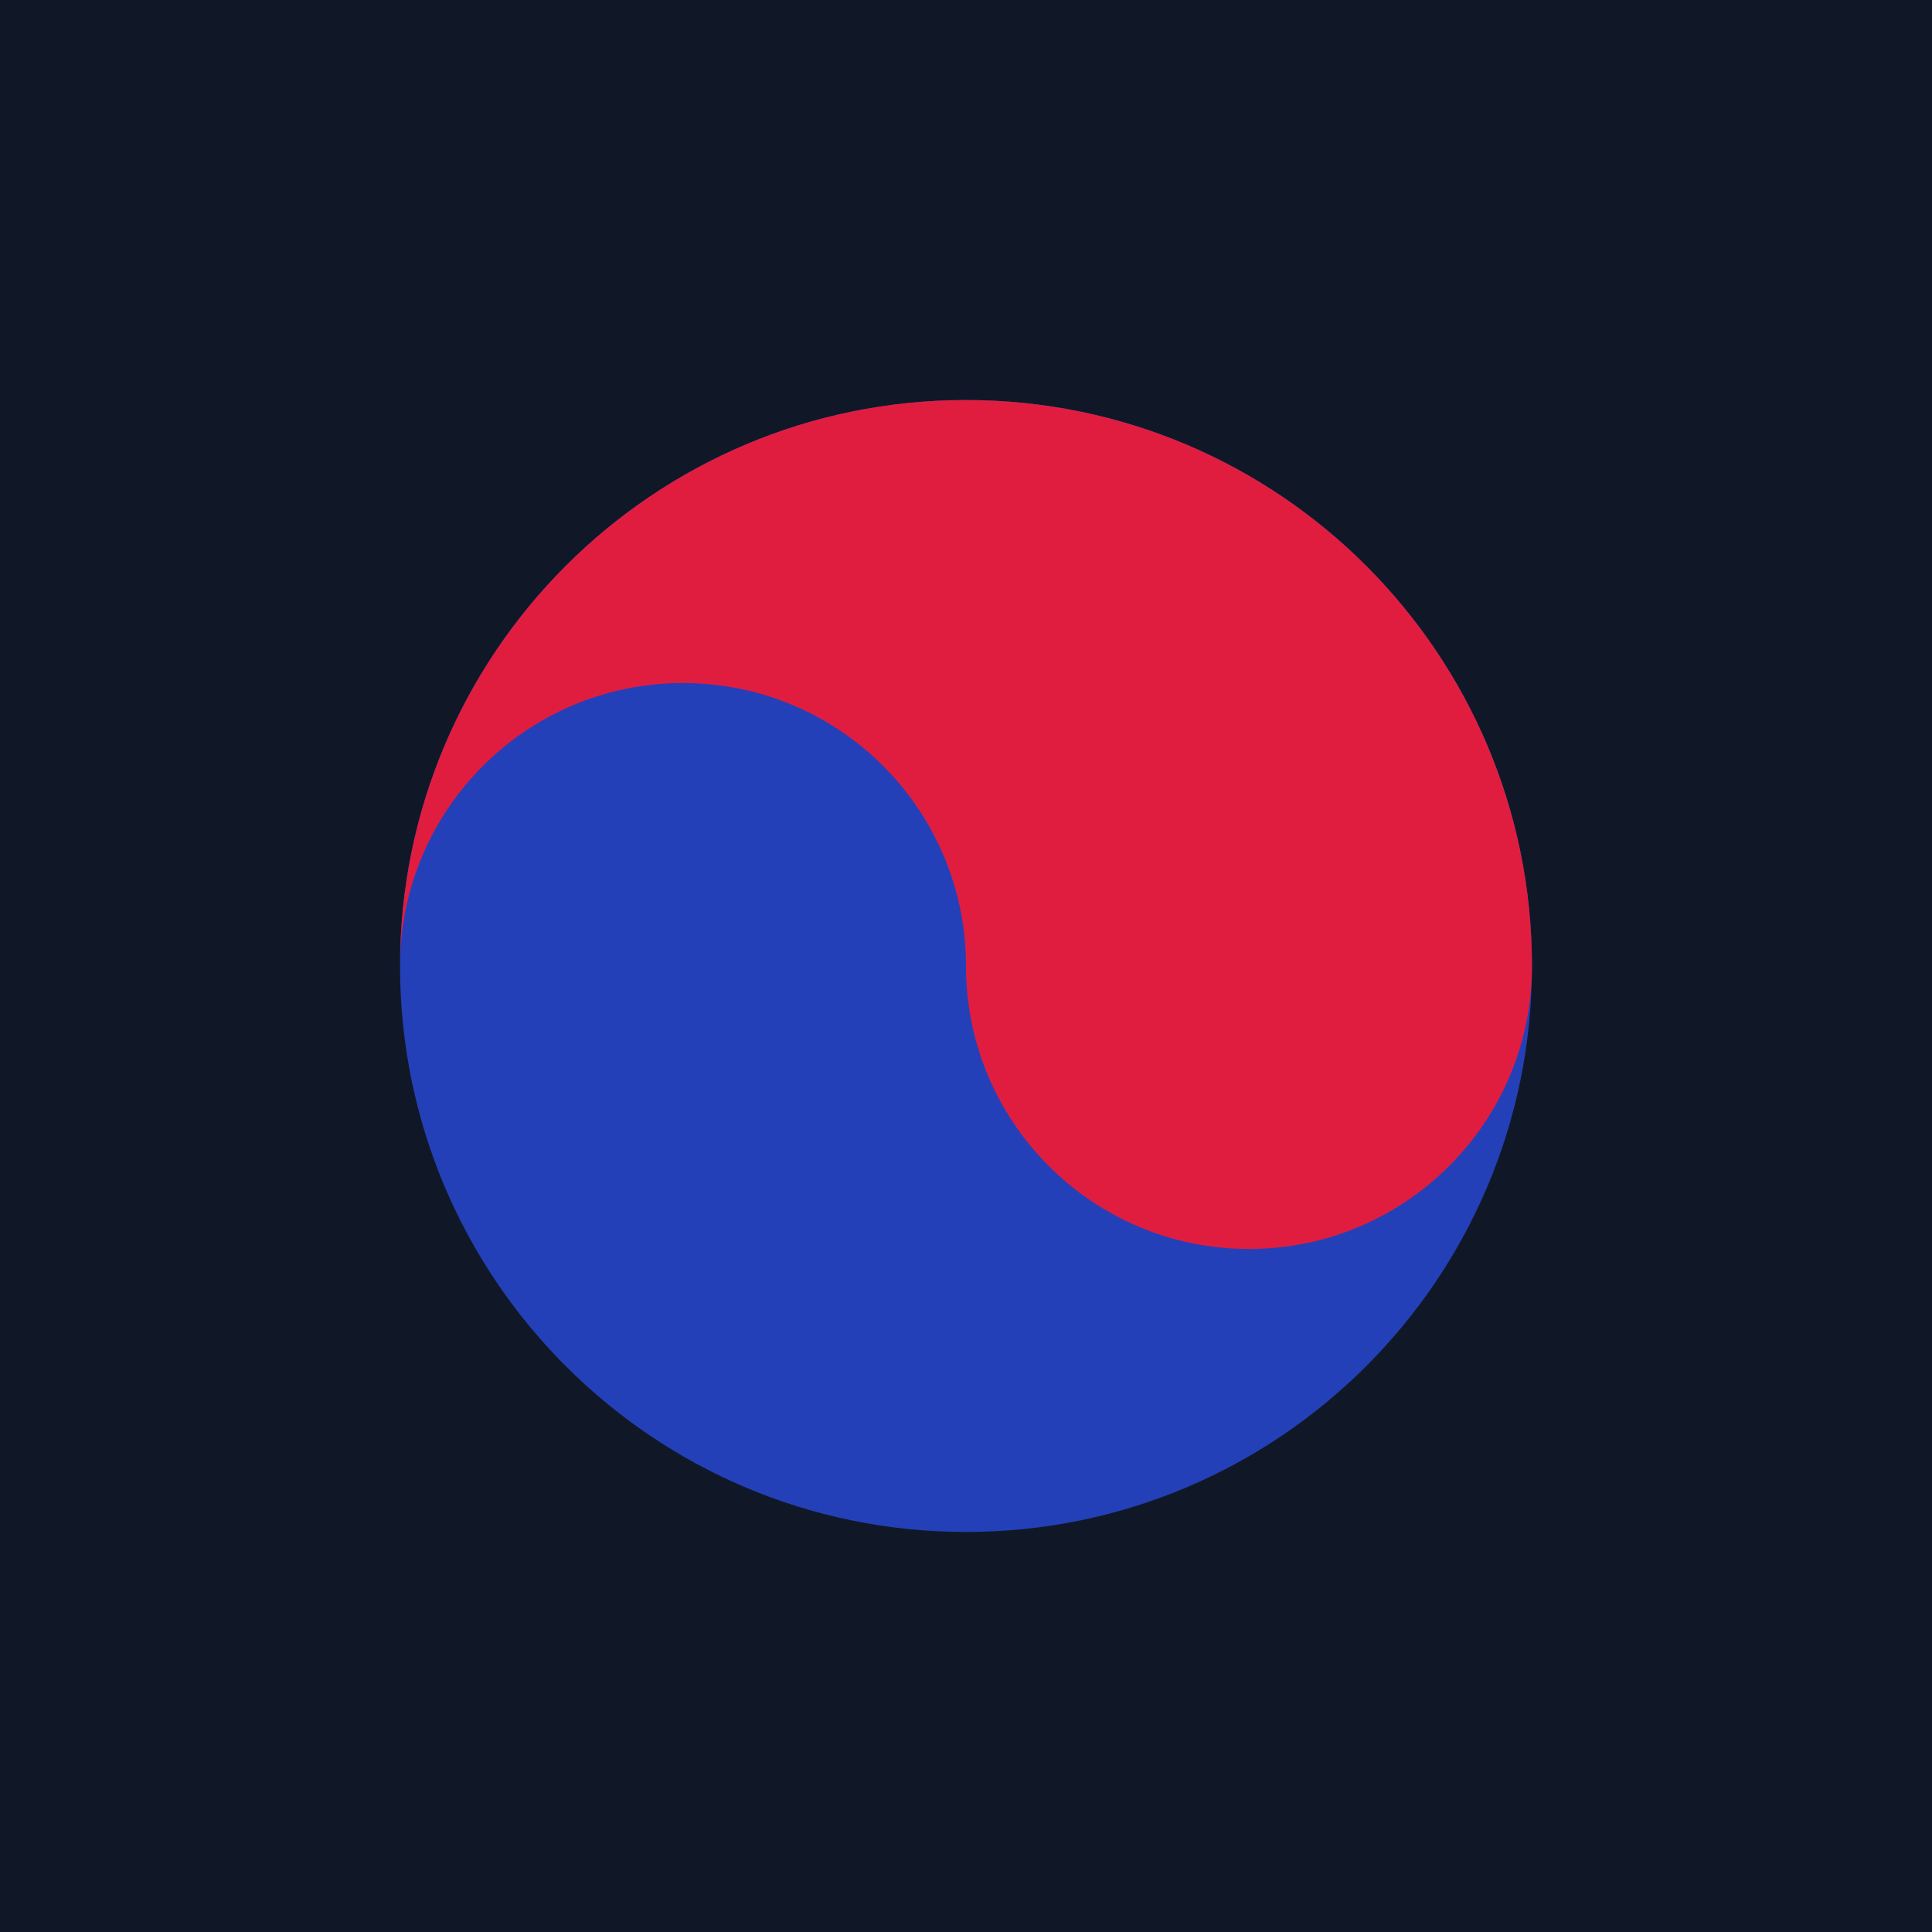
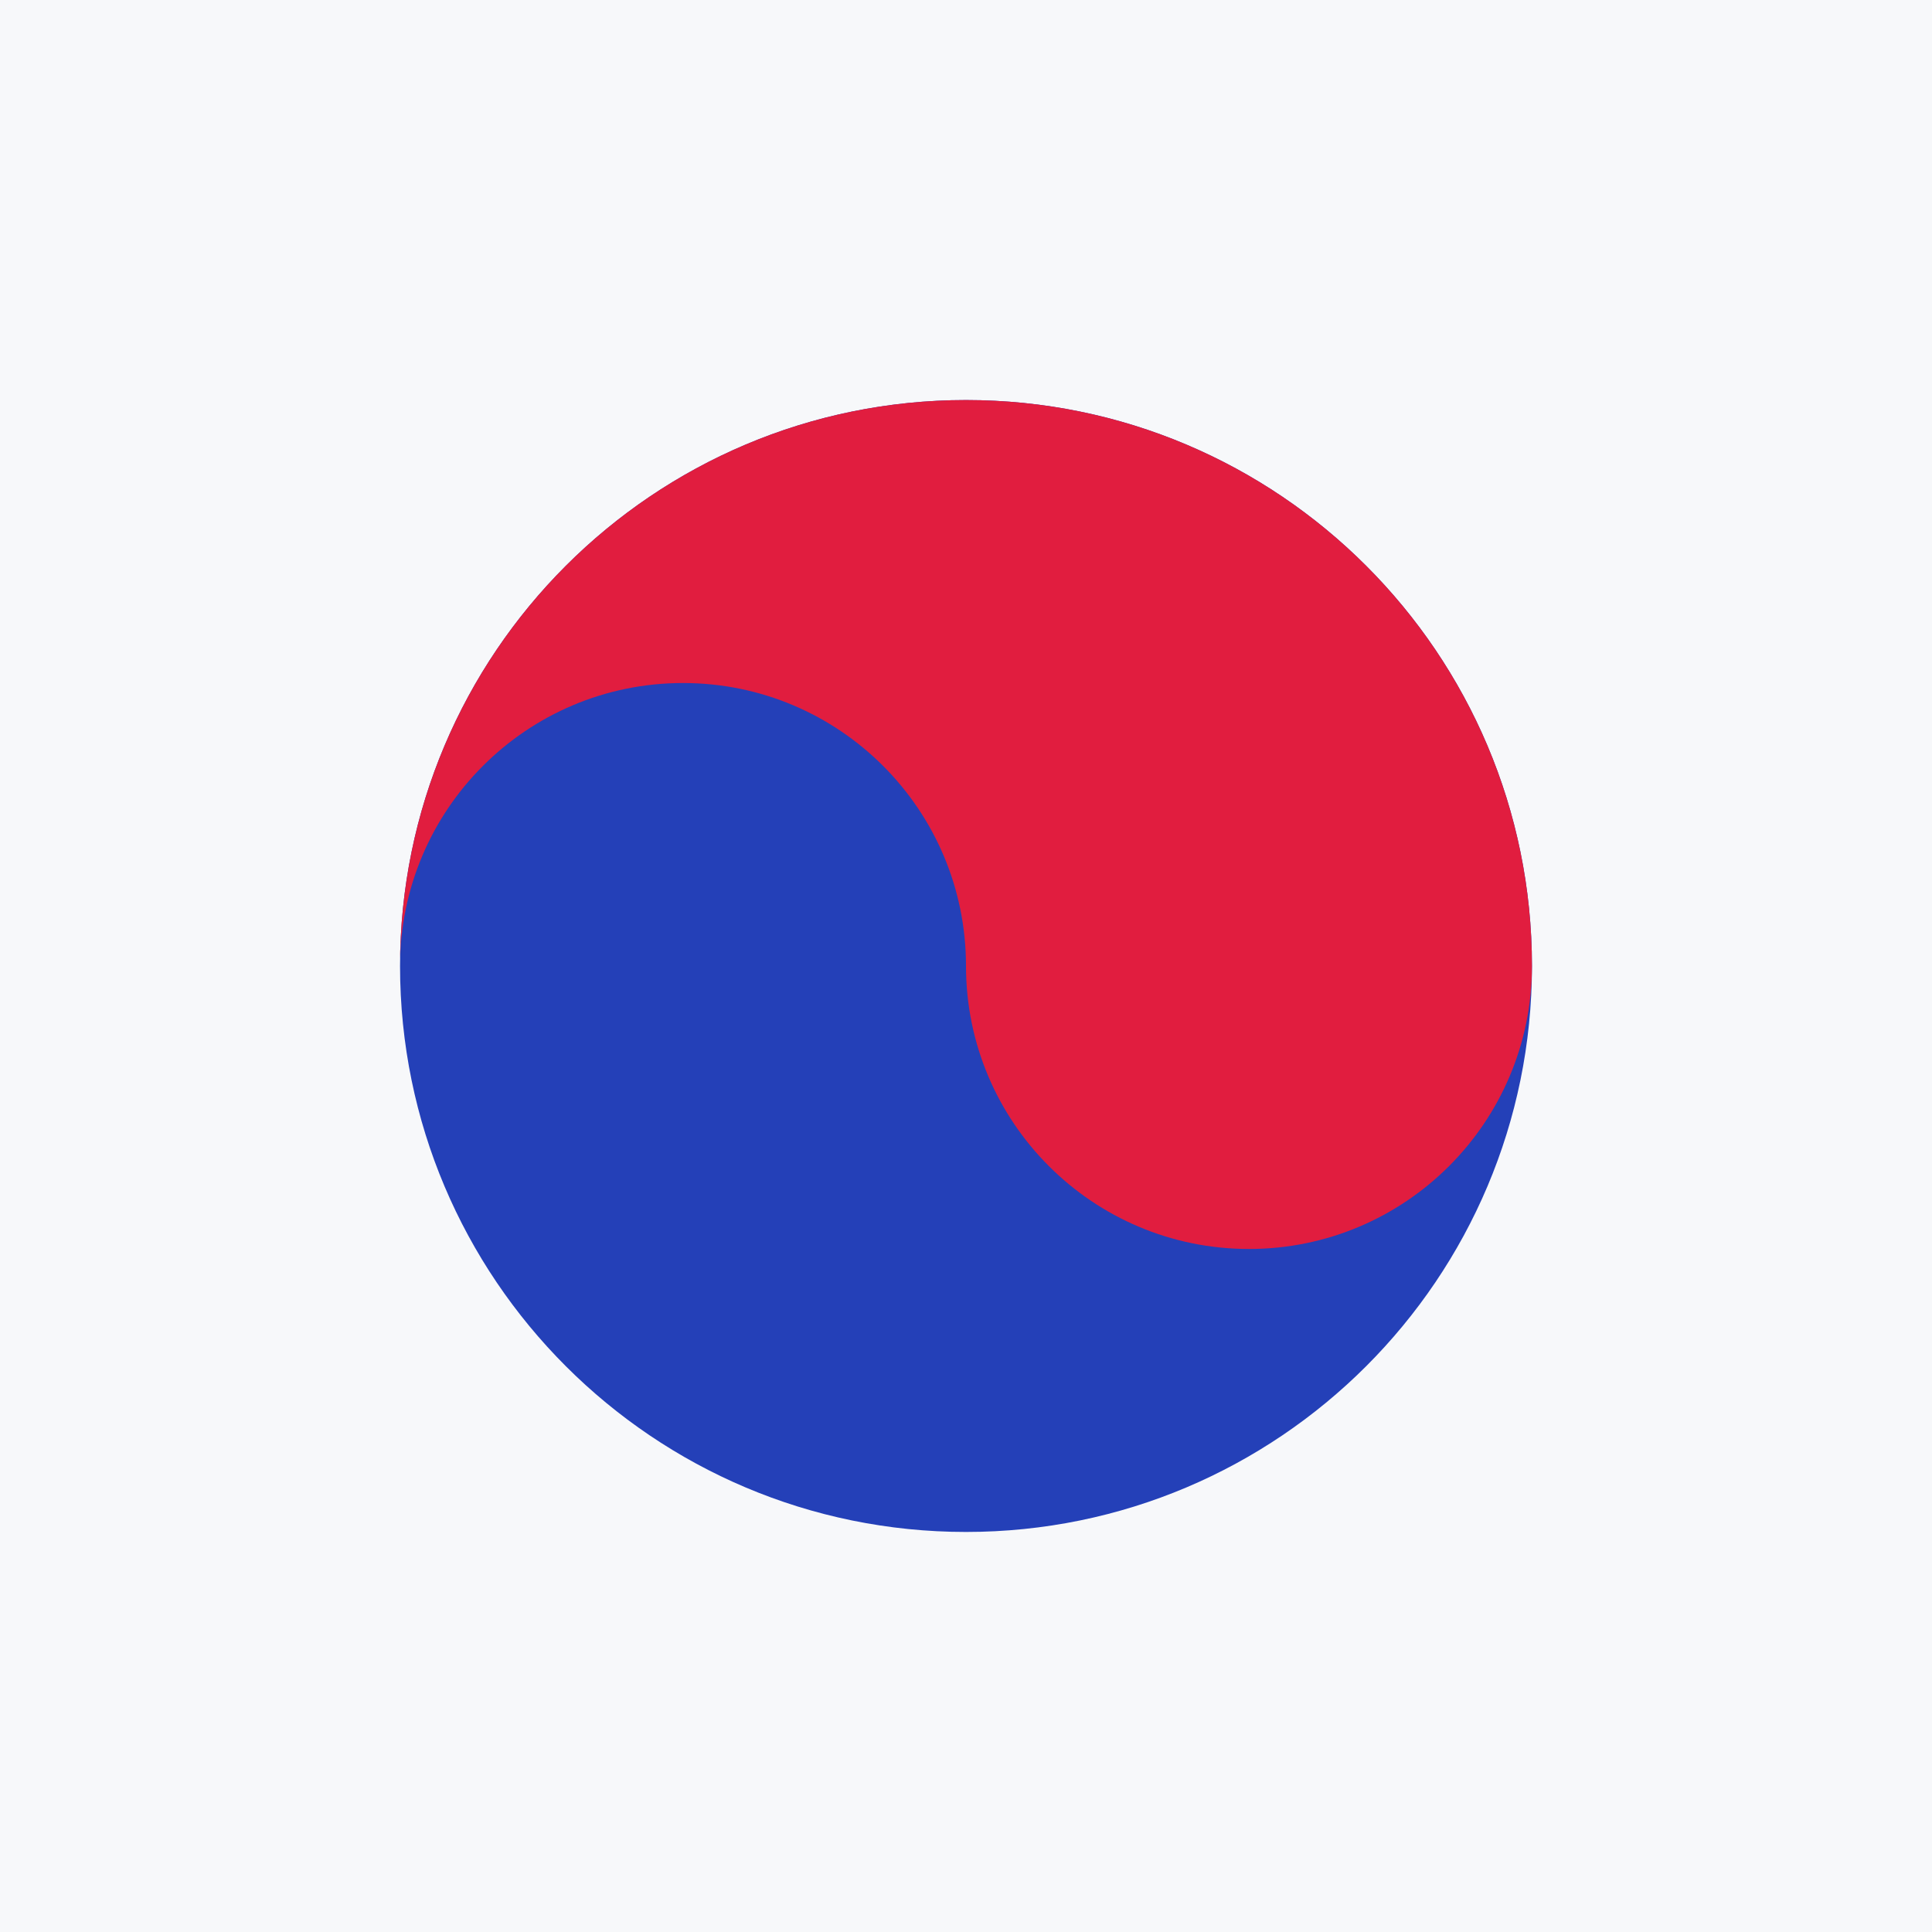
<svg xmlns="http://www.w3.org/2000/svg" width="512" height="512" viewBox="0 0 512 512">
-   <rect width="512" height="512" fill="#101828" />
+   <rect width="512" height="512" fill="#F7F8FA" />
  <g transform="translate(256 256) scale(1.744) translate(-100 -100)">
    <g transform="rotate(-90 100 100)">
      <circle cx="100" cy="100" r="86" fill="#2440B8" />
      <path d="M 100 14 A 86 86 0 0 1 100 186 A 43 43 0 0 1 100 100 A 43 43 0 0 0 100 14 Z" fill="#E11D3F" />
    </g>
  </g>
</svg>
